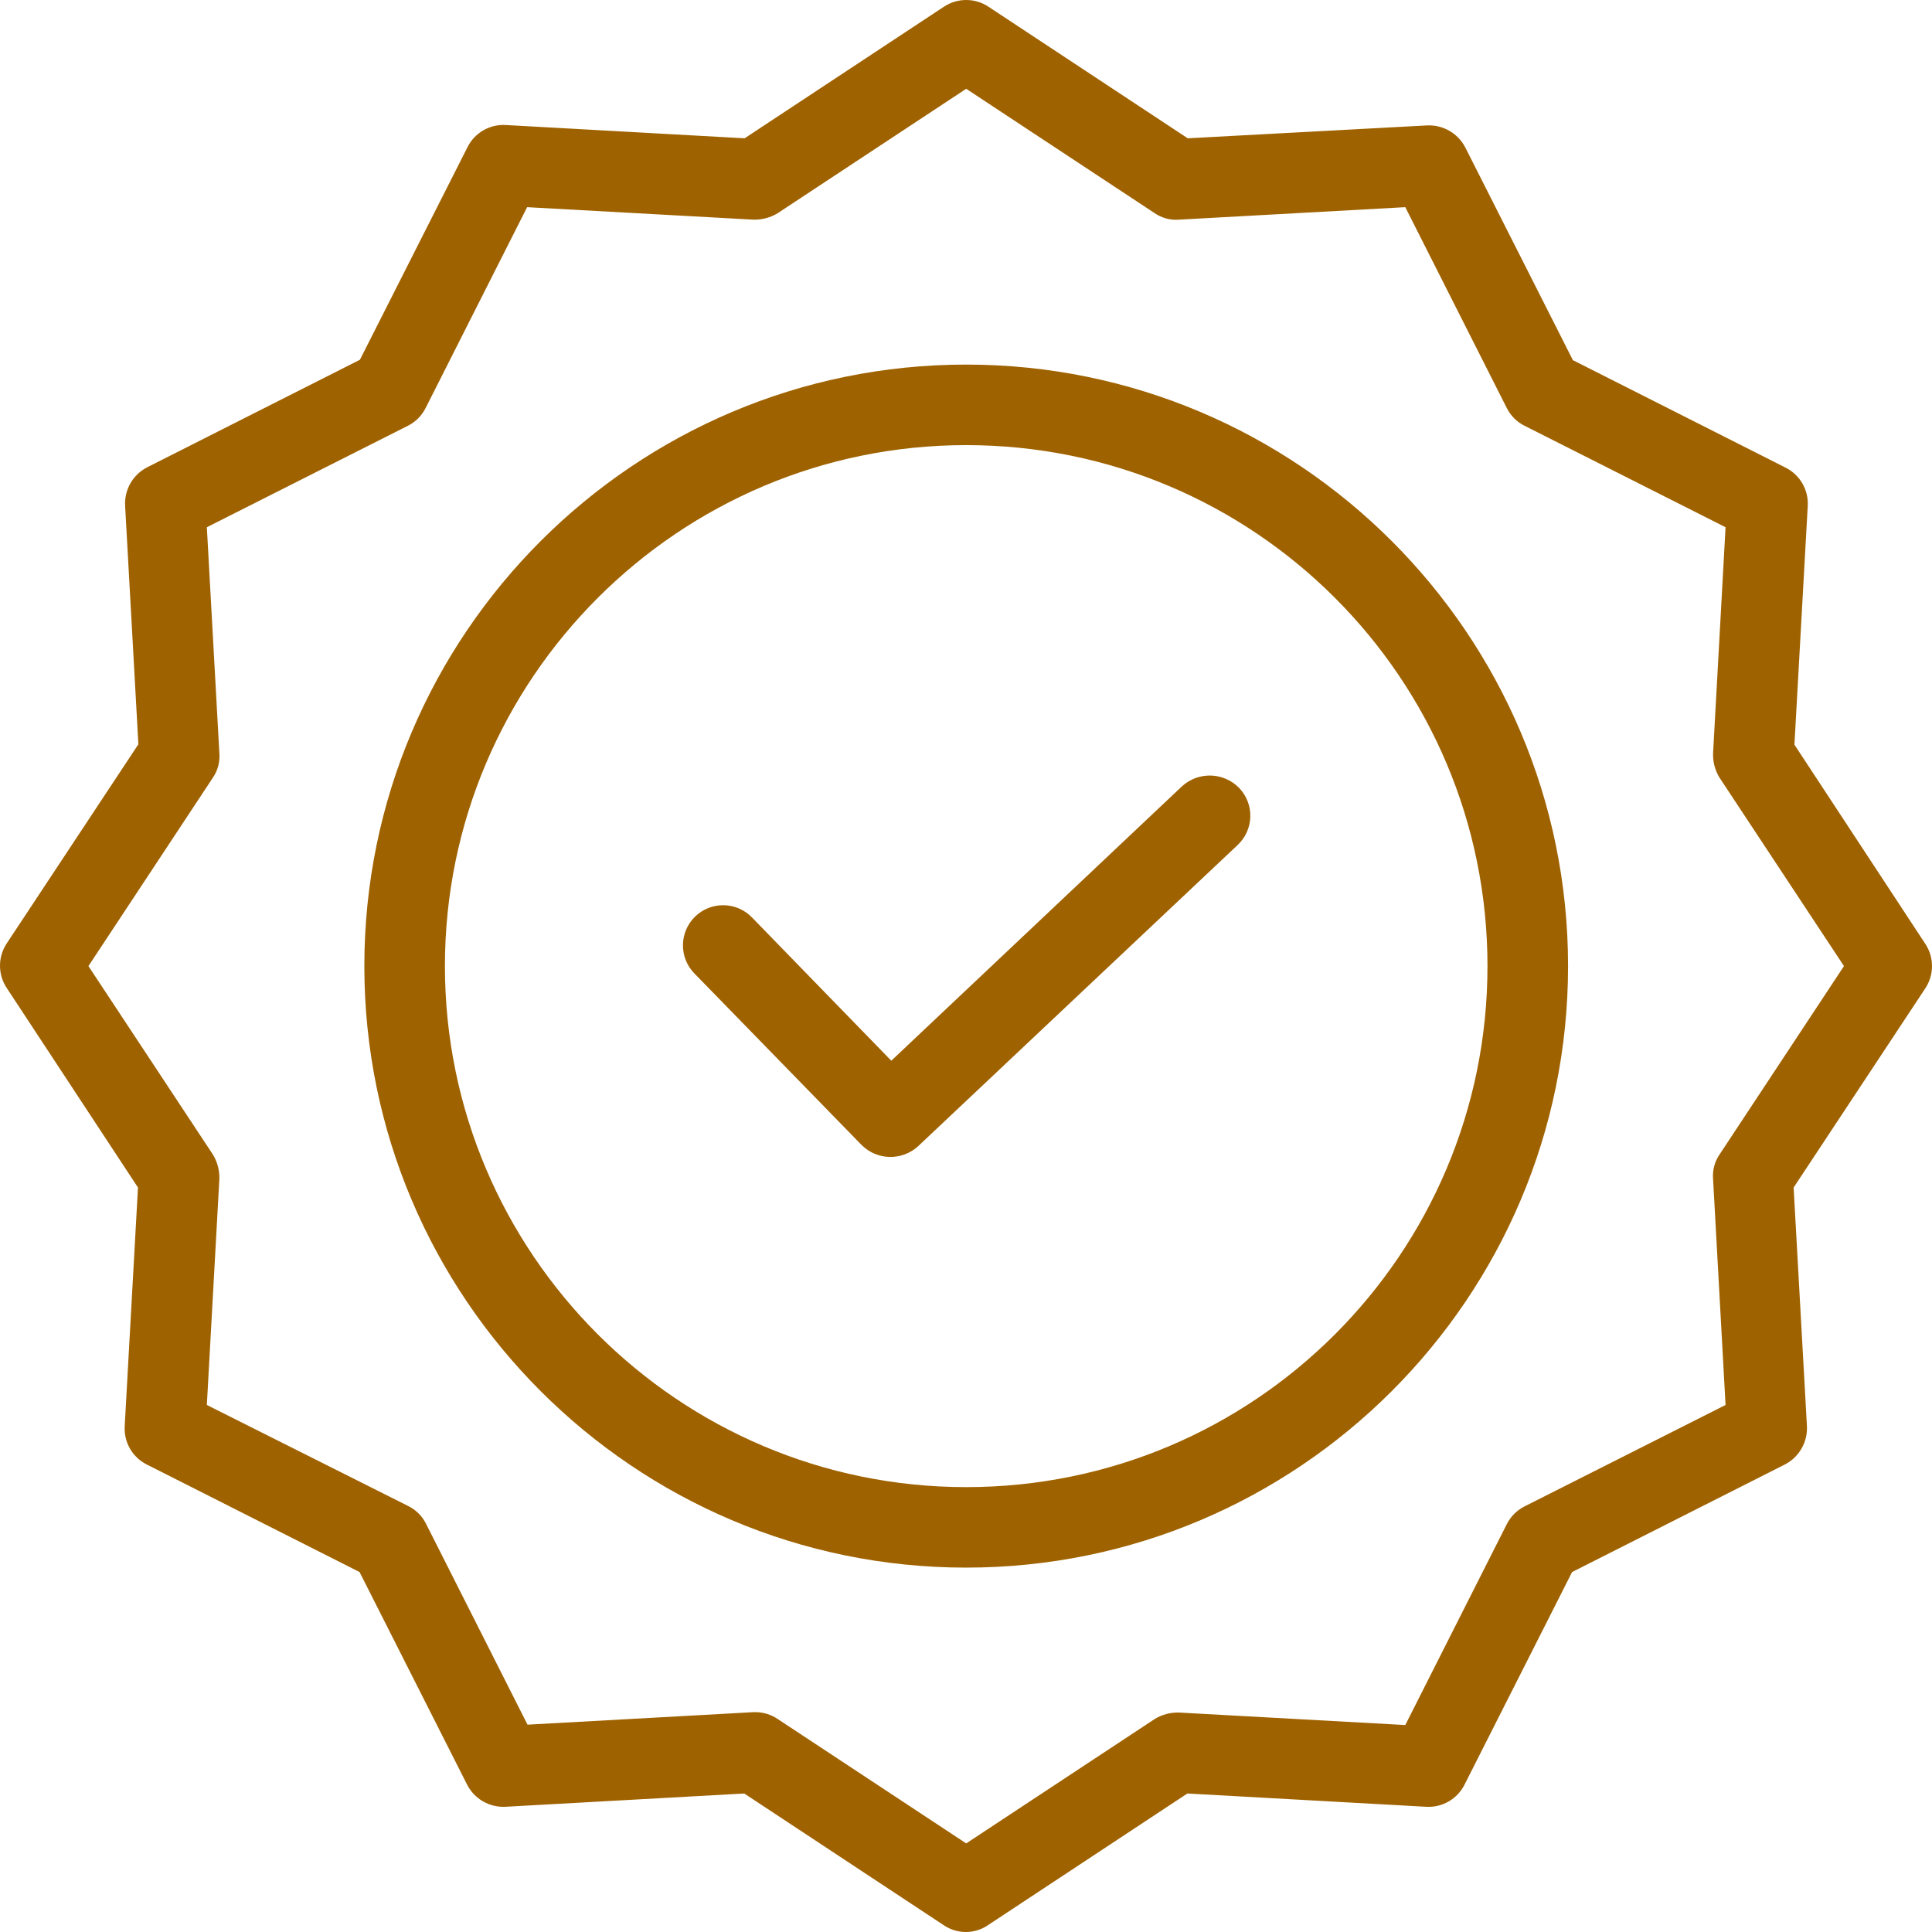
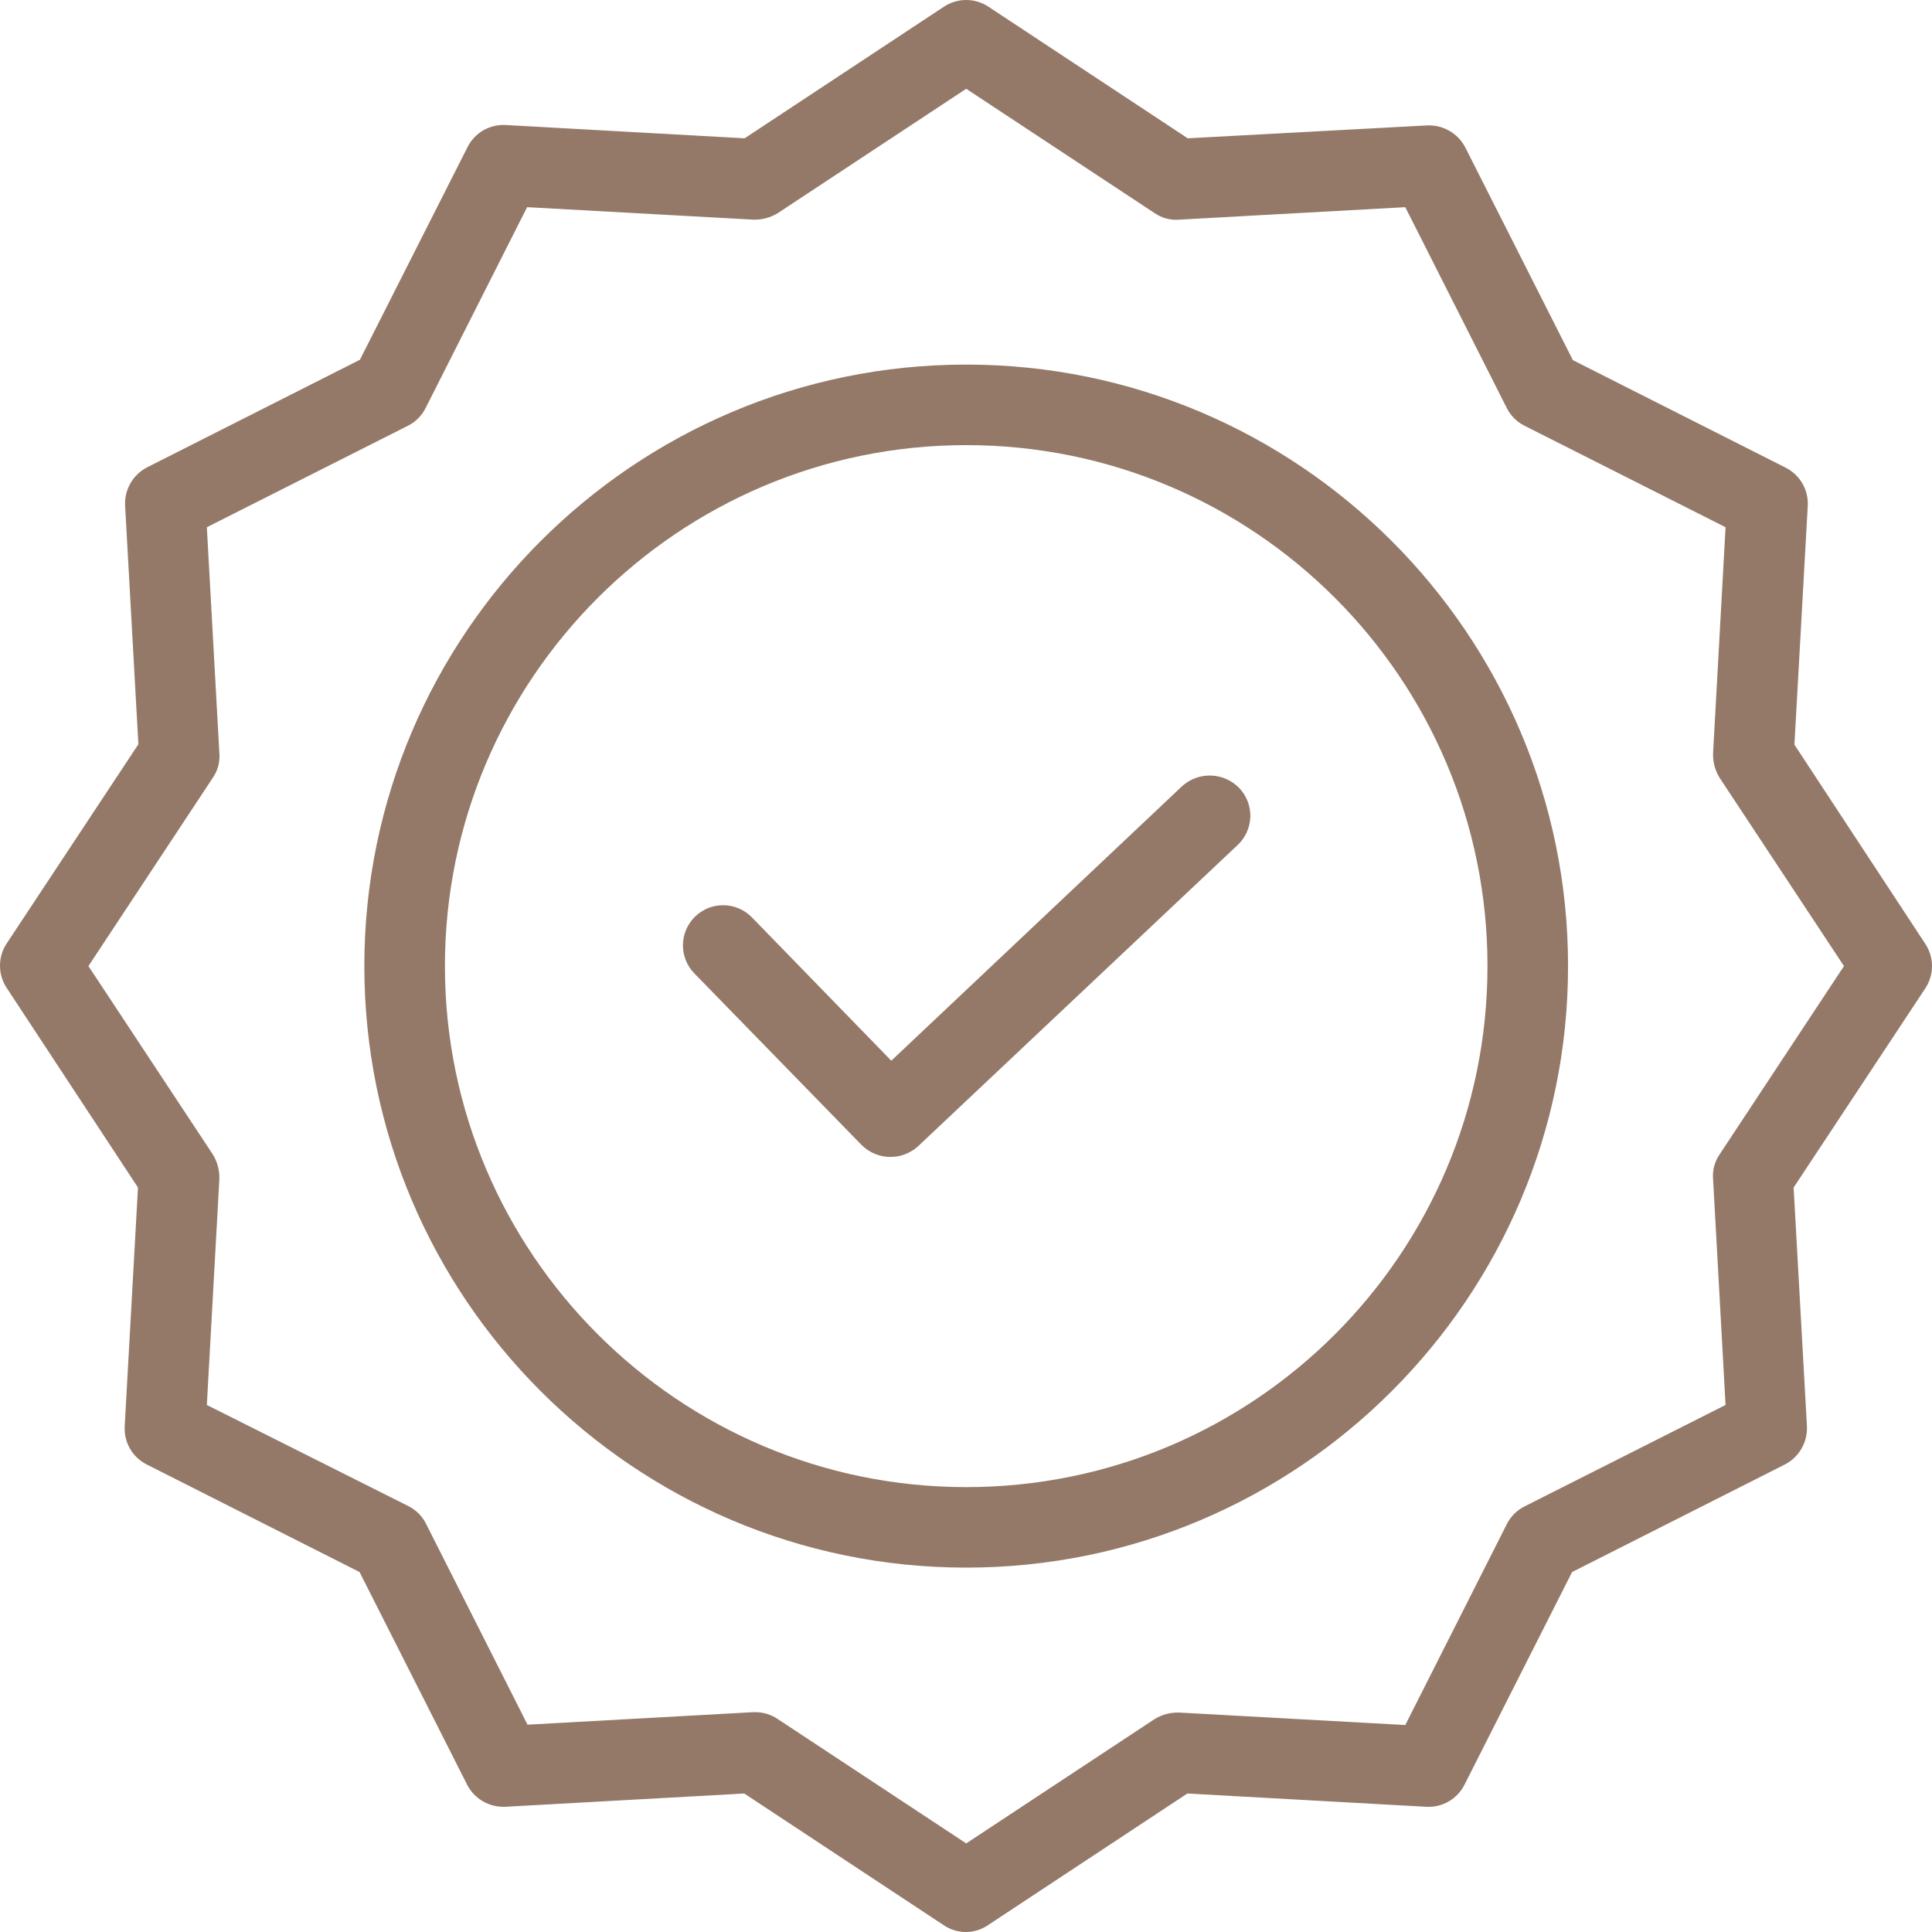
<svg xmlns="http://www.w3.org/2000/svg" width="48" height="48" viewBox="0 0 48 48" fill="none">
-   <path d="M29.36 19.541L22.144 26.353L18.681 22.792C18.297 22.397 17.665 22.388 17.27 22.772C16.875 23.156 16.866 23.787 17.249 24.182L21.403 28.444C21.789 28.832 22.412 28.845 22.814 28.474L30.751 20.992C30.944 20.81 31.056 20.559 31.064 20.294C31.071 20.03 30.973 19.773 30.791 19.581C30.404 19.18 29.768 19.162 29.36 19.541Z" fill="#9f6200" />
-   <path d="M24.005 9.058C15.758 9.058 9.052 15.76 9.052 24.002C9.052 32.245 15.758 38.947 24.005 38.947C32.252 38.947 38.958 32.245 38.958 24.002C38.958 15.76 32.252 9.058 24.005 9.058ZM24.005 36.947C16.859 36.947 11.054 31.135 11.054 24.002C11.054 16.87 16.859 11.059 24.005 11.059C31.158 11.059 36.956 16.854 36.956 24.002C36.956 31.151 31.158 36.947 24.005 36.947Z" fill="#9f6200" />
-   <path d="M44.582 18.501L44.913 12.569C44.936 12.171 44.719 11.797 44.362 11.618L39.078 8.948L36.406 3.666C36.224 3.312 35.852 3.097 35.455 3.116L29.509 3.436L24.555 0.165C24.221 -0.055 23.789 -0.055 23.454 0.165L18.5 3.436L12.566 3.106C12.167 3.083 11.793 3.299 11.615 3.656L8.942 8.938L3.658 11.609C3.304 11.79 3.089 12.162 3.108 12.559L3.438 18.491L0.165 23.442C-0.055 23.776 -0.055 24.209 0.165 24.543L3.428 29.504L3.098 35.436C3.075 35.834 3.291 36.208 3.648 36.386L8.933 39.057L11.605 44.339C11.786 44.693 12.158 44.908 12.556 44.889L18.491 44.559L23.445 47.83C23.777 48.057 24.214 48.057 24.546 47.83L29.5 44.559L35.435 44.889C35.833 44.912 36.207 44.696 36.386 44.339L39.058 39.057L44.342 36.386C44.696 36.205 44.911 35.833 44.893 35.436L44.562 29.504L47.835 24.553C48.055 24.219 48.055 23.786 47.835 23.452L44.582 18.501ZM42.721 28.684C42.599 28.863 42.542 29.078 42.561 29.294L42.871 34.906L37.877 37.426C37.686 37.522 37.532 37.677 37.436 37.867L34.914 42.858L29.299 42.548C29.084 42.541 28.872 42.596 28.689 42.708L24.005 45.799L19.321 42.708C19.159 42.598 18.967 42.539 18.771 42.538H18.721L13.106 42.849L10.584 37.857C10.489 37.666 10.334 37.512 10.143 37.417L5.139 34.906L5.45 29.294C5.457 29.079 5.401 28.867 5.289 28.684L2.197 24.002L5.289 19.321C5.412 19.142 5.468 18.927 5.45 18.711L5.139 13.099L10.134 10.578C10.324 10.483 10.478 10.329 10.574 10.138L13.096 5.147L18.711 5.457C18.925 5.464 19.137 5.409 19.321 5.297L24.005 2.206L28.689 5.297C28.868 5.419 29.084 5.476 29.299 5.457L34.914 5.147L37.436 10.138C37.532 10.329 37.686 10.483 37.877 10.578L42.871 13.099L42.561 18.711C42.553 18.925 42.609 19.138 42.721 19.321L45.813 24.002L42.721 28.684Z" fill="#9f6200" />
+   <path d="M29.36 19.541L22.144 26.353L18.681 22.792C18.297 22.397 17.665 22.388 17.27 22.772C16.875 23.156 16.866 23.787 17.249 24.182L21.403 28.444C21.789 28.832 22.412 28.845 22.814 28.474L30.751 20.992C30.944 20.81 31.056 20.559 31.064 20.294C31.071 20.03 30.973 19.773 30.791 19.581C30.404 19.18 29.768 19.162 29.36 19.541Z" fill="#947968" />
+   <path d="M24.005 9.058C15.758 9.058 9.052 15.76 9.052 24.002C9.052 32.245 15.758 38.947 24.005 38.947C32.252 38.947 38.958 32.245 38.958 24.002C38.958 15.76 32.252 9.058 24.005 9.058ZM24.005 36.947C16.859 36.947 11.054 31.135 11.054 24.002C11.054 16.87 16.859 11.059 24.005 11.059C31.158 11.059 36.956 16.854 36.956 24.002C36.956 31.151 31.158 36.947 24.005 36.947Z" fill="#947968" />
+   <path d="M44.582 18.501L44.913 12.569C44.936 12.171 44.719 11.797 44.362 11.618L39.078 8.948L36.406 3.666C36.224 3.312 35.852 3.097 35.455 3.116L29.509 3.436L24.555 0.165C24.221 -0.055 23.789 -0.055 23.454 0.165L18.5 3.436L12.566 3.106C12.167 3.083 11.793 3.299 11.615 3.656L8.942 8.938L3.658 11.609C3.304 11.79 3.089 12.162 3.108 12.559L3.438 18.491L0.165 23.442C-0.055 23.776 -0.055 24.209 0.165 24.543L3.428 29.504L3.098 35.436C3.075 35.834 3.291 36.208 3.648 36.386L8.933 39.057L11.605 44.339C11.786 44.693 12.158 44.908 12.556 44.889L18.491 44.559L23.445 47.83C23.777 48.057 24.214 48.057 24.546 47.83L29.5 44.559L35.435 44.889C35.833 44.912 36.207 44.696 36.386 44.339L39.058 39.057L44.342 36.386C44.696 36.205 44.911 35.833 44.893 35.436L44.562 29.504L47.835 24.553C48.055 24.219 48.055 23.786 47.835 23.452L44.582 18.501ZM42.721 28.684C42.599 28.863 42.542 29.078 42.561 29.294L42.871 34.906L37.877 37.426C37.686 37.522 37.532 37.677 37.436 37.867L34.914 42.858L29.299 42.548C29.084 42.541 28.872 42.596 28.689 42.708L24.005 45.799L19.321 42.708C19.159 42.598 18.967 42.539 18.771 42.538H18.721L13.106 42.849L10.584 37.857C10.489 37.666 10.334 37.512 10.143 37.417L5.139 34.906L5.45 29.294C5.457 29.079 5.401 28.867 5.289 28.684L2.197 24.002L5.289 19.321C5.412 19.142 5.468 18.927 5.45 18.711L5.139 13.099L10.134 10.578C10.324 10.483 10.478 10.329 10.574 10.138L13.096 5.147L18.711 5.457C18.925 5.464 19.137 5.409 19.321 5.297L24.005 2.206L28.689 5.297C28.868 5.419 29.084 5.476 29.299 5.457L34.914 5.147L37.436 10.138C37.532 10.329 37.686 10.483 37.877 10.578L42.871 13.099L42.561 18.711C42.553 18.925 42.609 19.138 42.721 19.321L45.813 24.002L42.721 28.684Z" fill="#947968" />
</svg>
